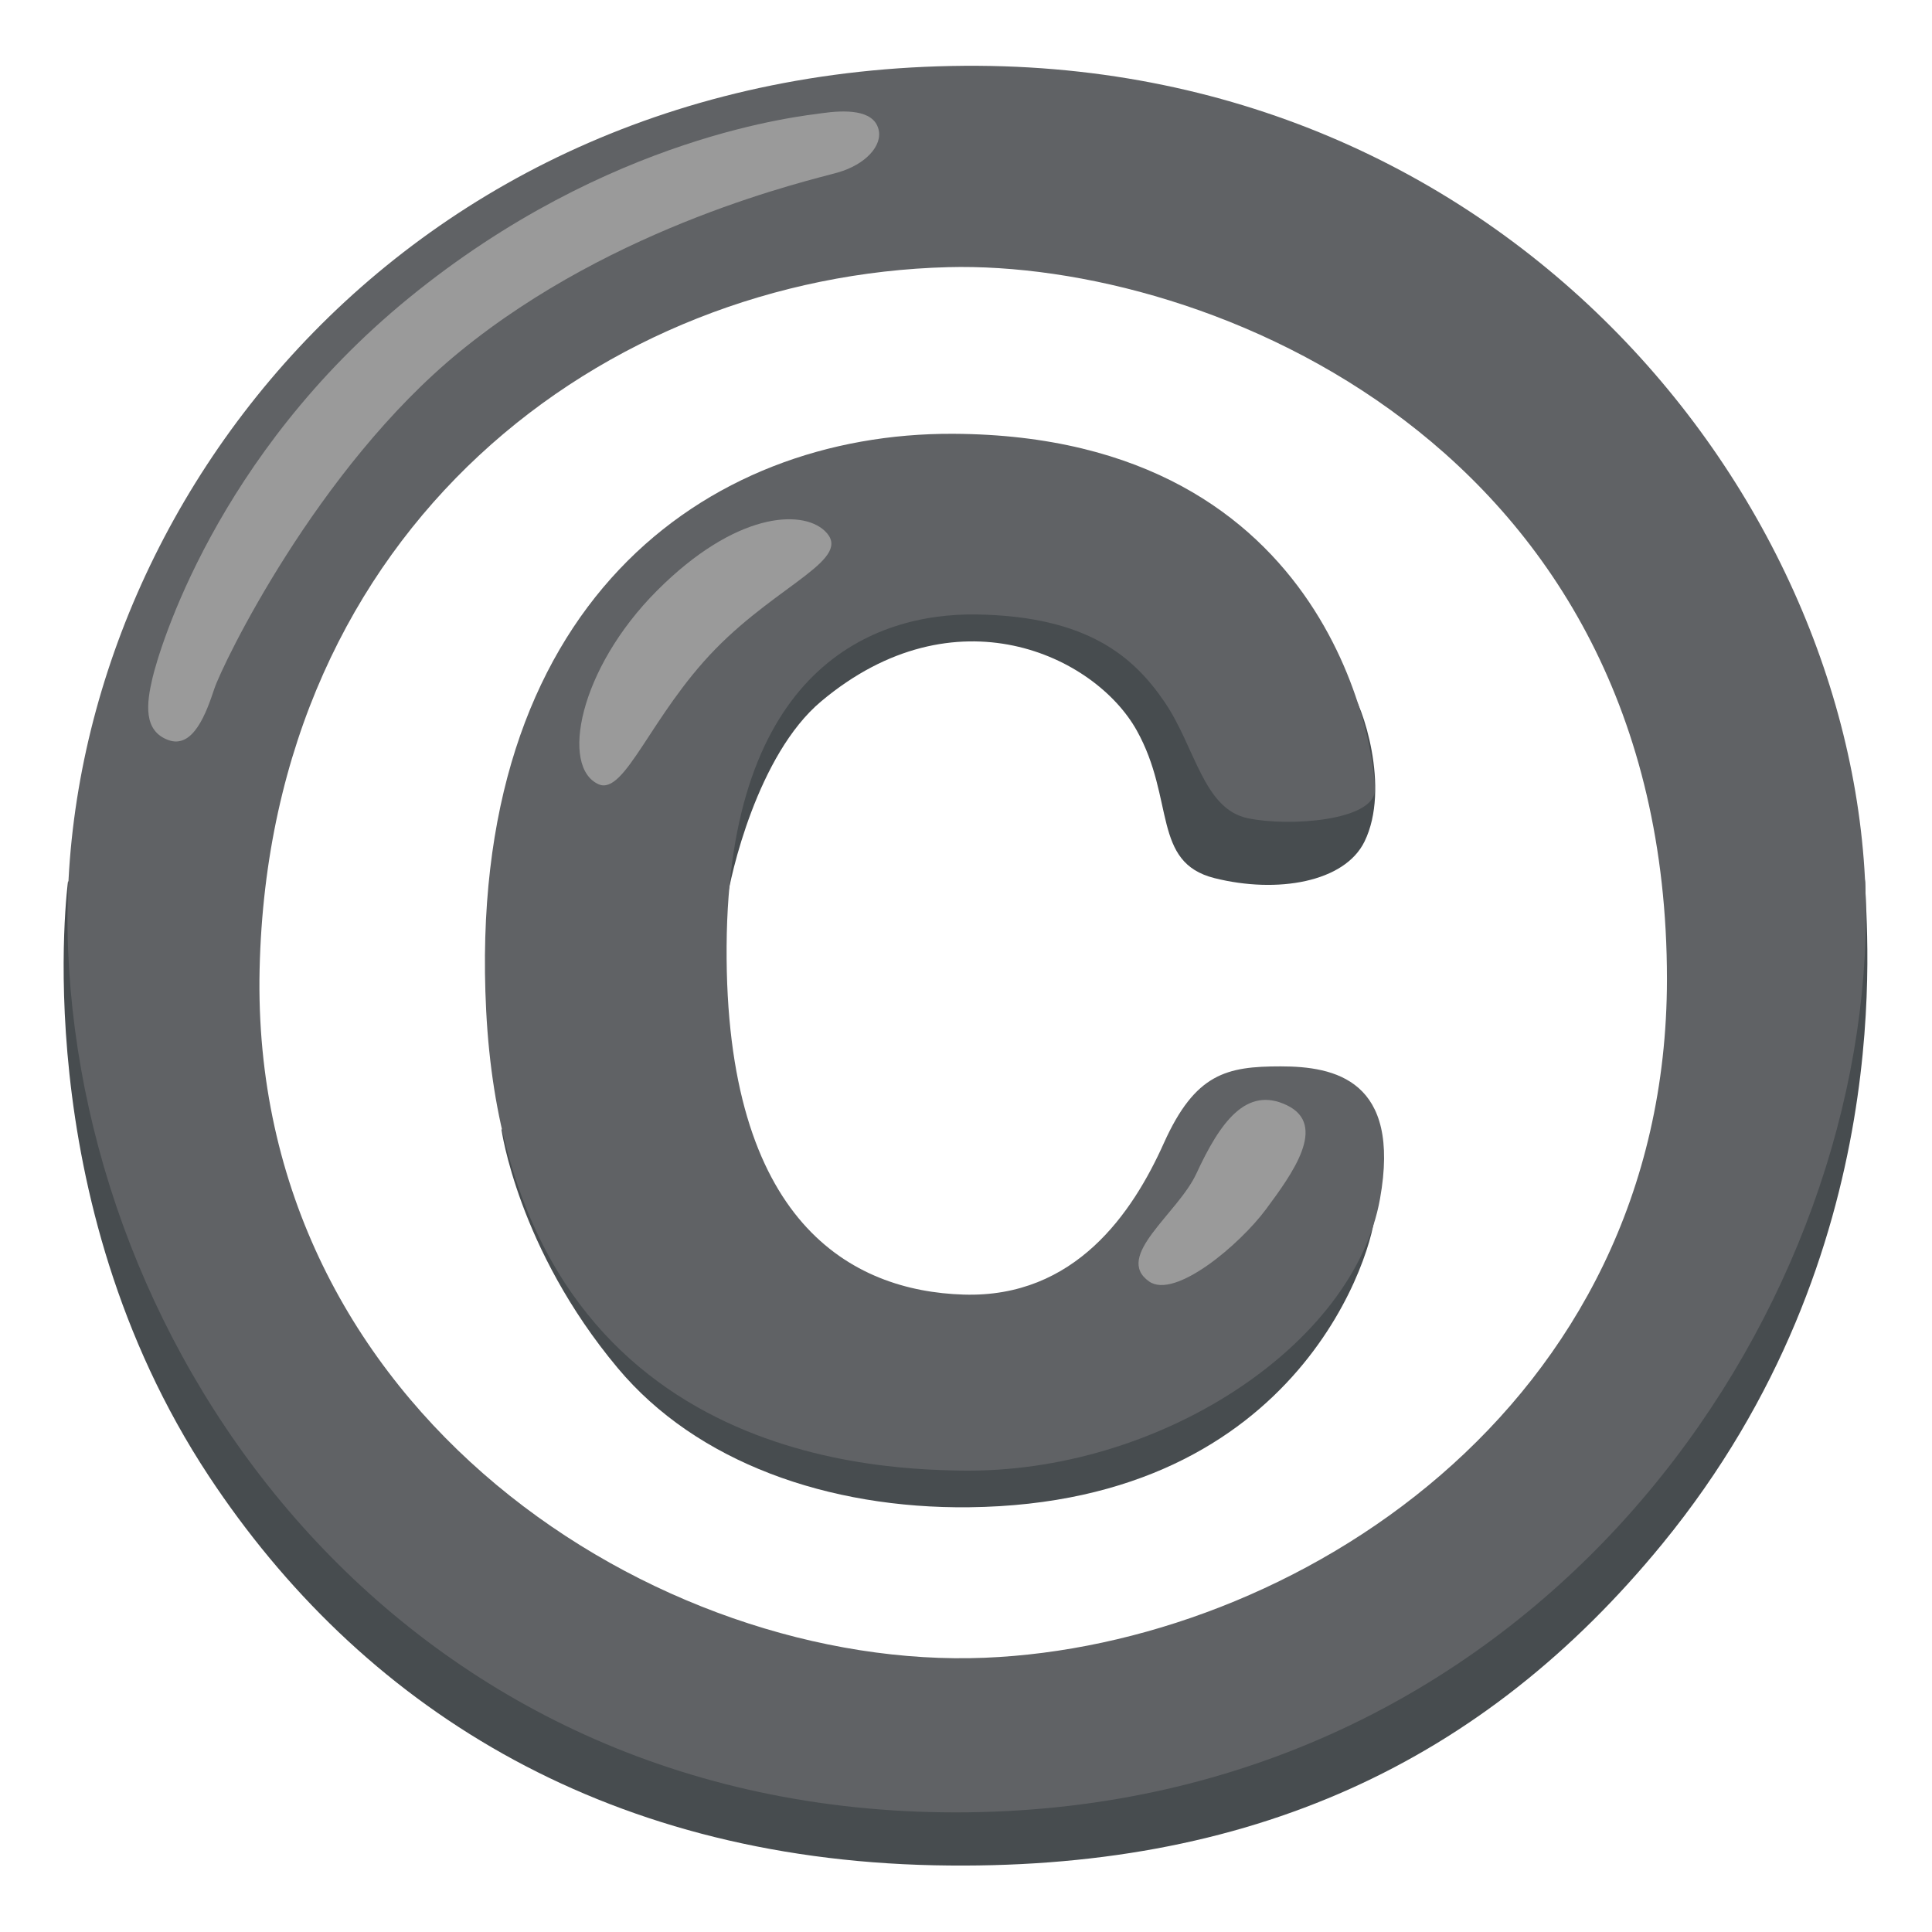
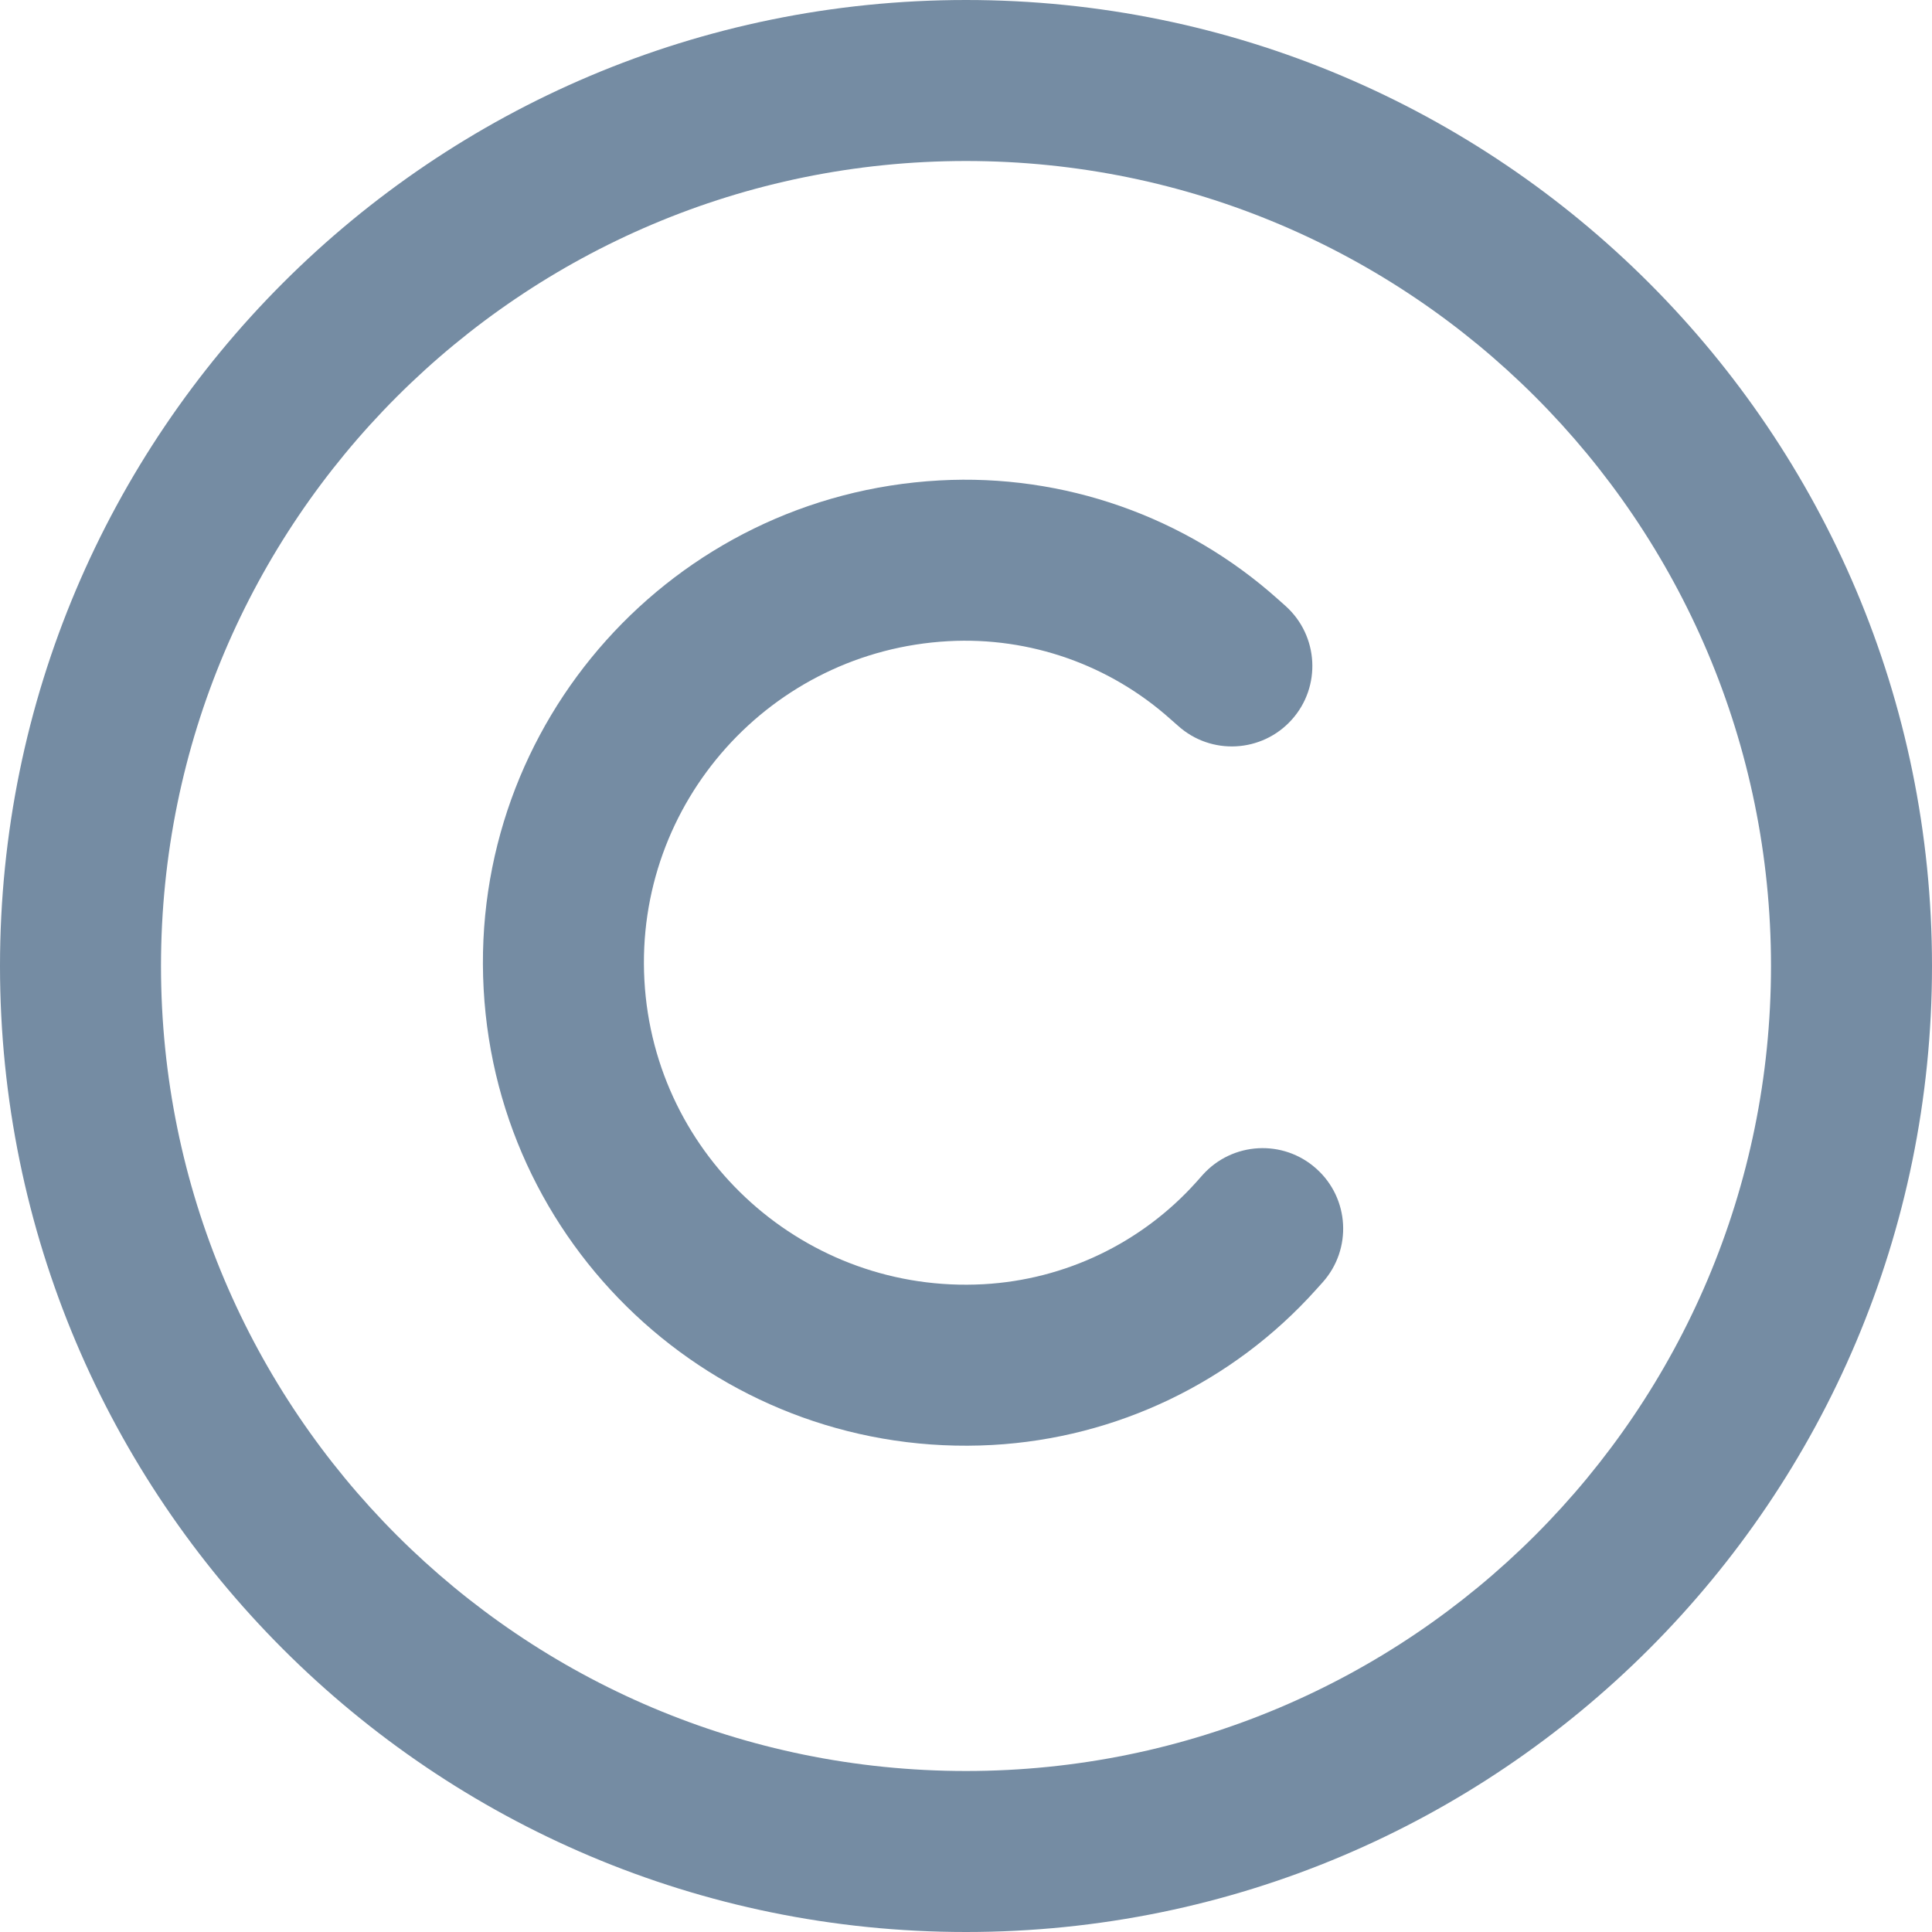
- <svg xmlns="http://www.w3.org/2000/svg" width="800px" height="800px" viewBox="0 0 128 128" aria-hidden="true" role="img" class="iconify iconify--noto" preserveAspectRatio="xMidYMid meet">
-   <path d="M4.51 58.36S1.64 79.32 13.84 97.8c10 15.14 25.92 25.31 48.06 25.78c20.96.44 36.4-6.84 48.23-21.29c15.92-19.45 13.45-40.92 13.45-43.64c0-4.66-8.62 21.02-8.62 21.02l-24.28 31.6l-35.59 6.49s-28.44-12.47-28.61-13.14c-.17-.67-21.97-46.26-21.97-46.26z" fill="#474c4f" />
-   <path d="M64.81 4.36C26.31 4.13 3.4 34.85 4.51 62.88c1.11 28.04 22.92 57.63 59.63 57.19c36.71-.45 58.63-31.05 59.46-58.03S101.3 4.59 64.81 4.36zm.45 105.47c-21.58.89-48.73-16.24-48.06-45.62c.67-29.37 22.93-45.92 45.62-46.51c17.13-.45 47.62 11.79 47.62 47.17c-.01 28.51-24.92 44.13-45.18 44.96z" fill="#606265" />
-   <path d="M10.1 44.93c-.4 1.69-.61 3.49 1.05 4.1c1.66.61 2.53-1.83 3.05-3.4c.52-1.57 6.77-14.58 16.27-22.34c10.33-8.44 23.2-11.34 25.03-11.86s3-1.78 2.7-2.88c-.35-1.31-2.25-1.26-3.75-1.05c-1.26.19-14.08 1.4-27.35 12.23c-12.82 10.46-16.57 23.37-17 25.2z" fill="#9a9a9a" />
-   <path d="M48.15 59.74c.23-1.73 2.04-9.74 6.25-13.27c8.87-7.45 18.14-3.04 20.91 1.92c2.55 4.56 1 8.75 5.16 9.79c4.16 1.04 8.61.27 9.93-2.42c1.74-3.55-.15-9.14-.95-10.07c-.81-.92-24.1-10.83-24.1-10.83s-17.78 9.47-17.78 9.81s-1.39 16.05-1.39 16.05l1.97-.98z" fill="#474c4f" />
-   <path d="M33.22 74.81s1.08 7.9 7.7 15.82c5.23 6.26 13.96 9.33 23.27 9.23C86.4 99.61 91.1 82.48 91.1 80.28S75.97 91.31 75.97 91.31l-13.74-2.19l-29.01-14.31z" fill="#474c4f" />
-   <path d="M63.15 28.74c-16.39-.07-32.31 11.32-30.94 38.21c1.5 29.44 25.17 30.37 31.4 30.48c13.16.23 26.09-8.31 27.82-18.01c1.41-7.87-3-8.77-6.58-8.77s-5.66.46-7.74 5.08C75.04 80.35 71.23 86 63.84 85.77s-15.82-4.73-15.7-23.09s9.69-22.08 16.58-21.97c7.36.12 10.41 2.83 12.43 5.79c2.04 2.99 2.57 7.1 5.52 7.71c2.77.58 8.3.15 8.41-1.81s-2.41-23.54-27.93-23.66z" fill="#606265" />
-   <path d="M54.63 35.16c1.98 1.85-2.95 3.46-7.23 7.84s-6 9.72-7.74 8.96c-2.54-1.12-1.32-7.63 3.87-12.83s9.57-5.39 11.1-3.97z" fill="#9a9a9a" />
-   <path d="M76.13 84.9c1.71 1.2 6.01-2.44 7.75-4.79c1.74-2.35 4.09-5.57 1.39-6.88c-2.7-1.31-4.44 1.13-6.01 4.53c-1.23 2.65-5.49 5.48-3.13 7.14z" fill="#9a9a9a" />
+ <svg xmlns="http://www.w3.org/2000/svg" width="800px" height="800px" viewBox="0 0 24 24" id="meteor-icon-kit__regular-copyright" fill="none">
+   <path d="M11.671 5.968C8.362 6.149 5.827 8.978 6.008 12.287C6.189 15.596 9.018 18.131 12.327 17.95C13.871 17.865 15.317 17.171 16.349 16.02L16.43 15.93C16.799 15.518 16.764 14.886 16.352 14.518C15.941 14.149 15.309 14.184 14.94 14.595L14.86 14.685C14.182 15.441 13.232 15.897 12.218 15.953C10.012 16.074 8.126 14.384 8.005 12.178C7.884 9.972 9.574 8.086 11.78 7.965C12.794 7.909 13.788 8.259 14.544 8.937L14.635 9.017C15.046 9.386 15.678 9.351 16.047 8.94C16.416 8.529 16.381 7.897 15.97 7.528L15.879 7.447C14.728 6.415 13.214 5.883 11.671 5.968Z" fill="#758CA3" />
+   <path fill-rule="evenodd" clip-rule="evenodd" d="M24 12C24 18.627 18.627 24 12 24C5.373 24 0 18.627 0 12C0 5.373 5.373 0 12 0C18.627 0 24 5.373 24 12ZM22 12C22 17.523 17.523 22 12 22C6.477 22 2 17.523 2 12C2 6.477 6.477 2 12 2C17.523 2 22 6.477 22 12Z" fill="#758CA3" />
</svg>
